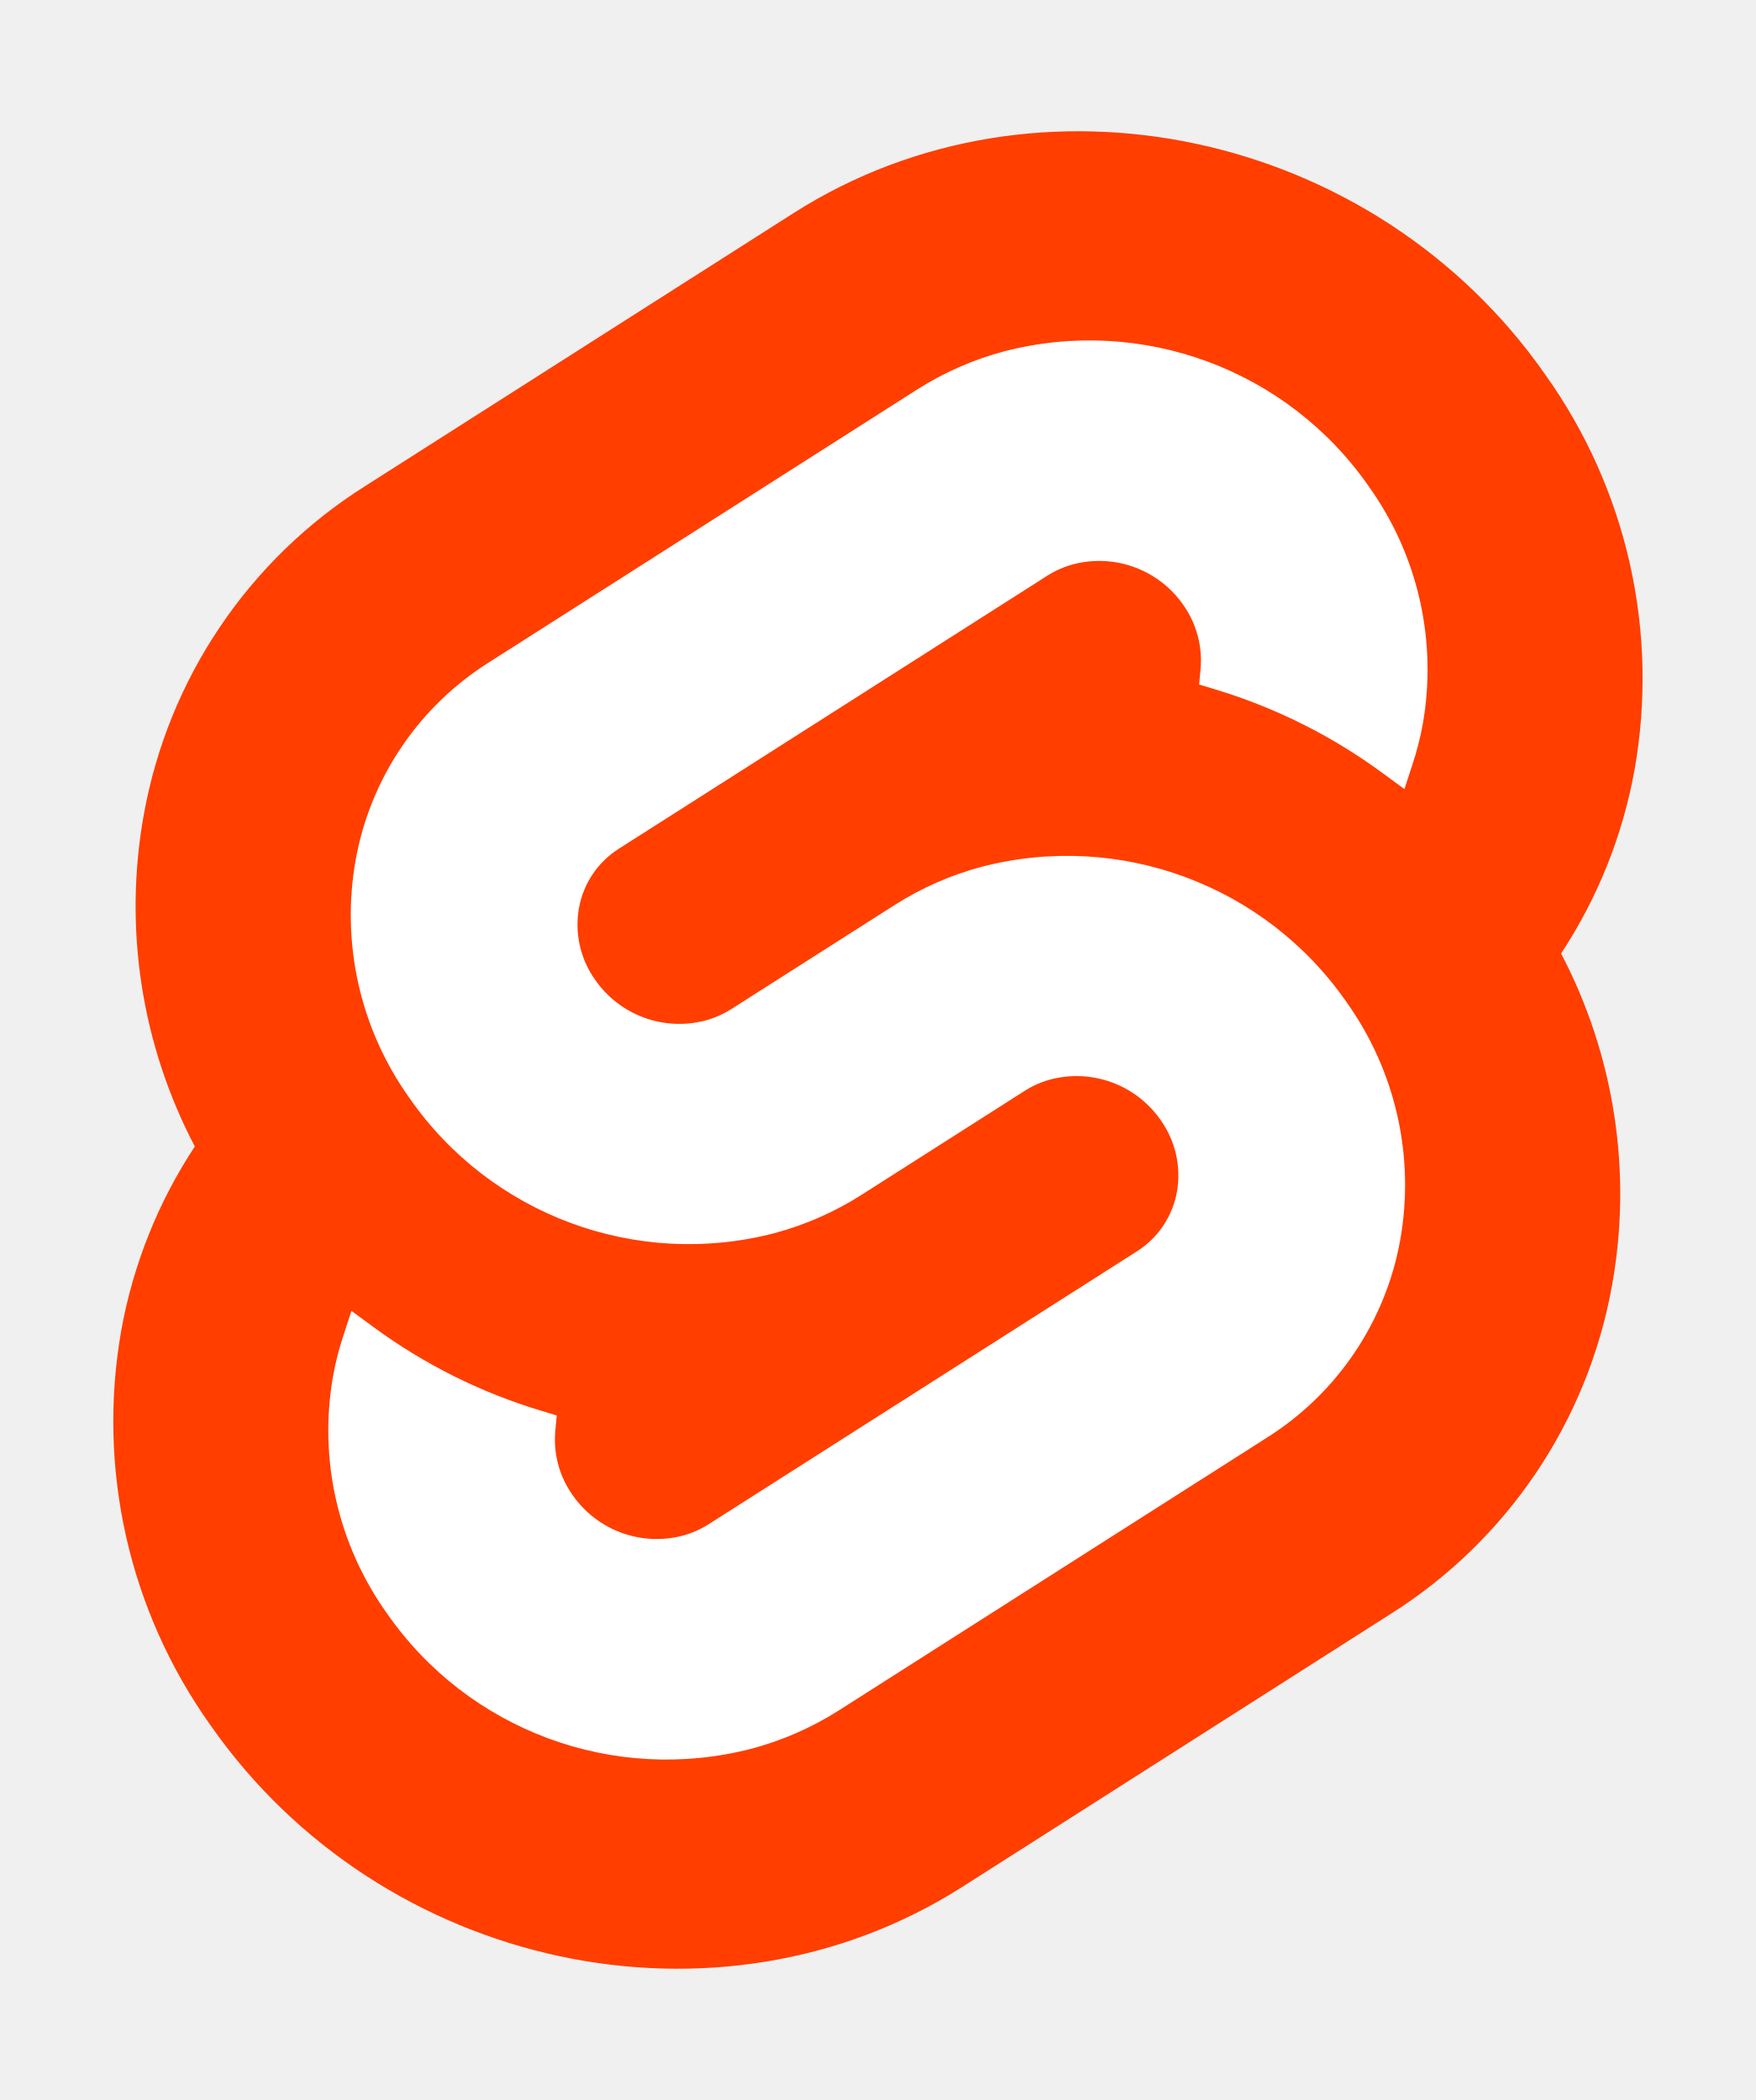
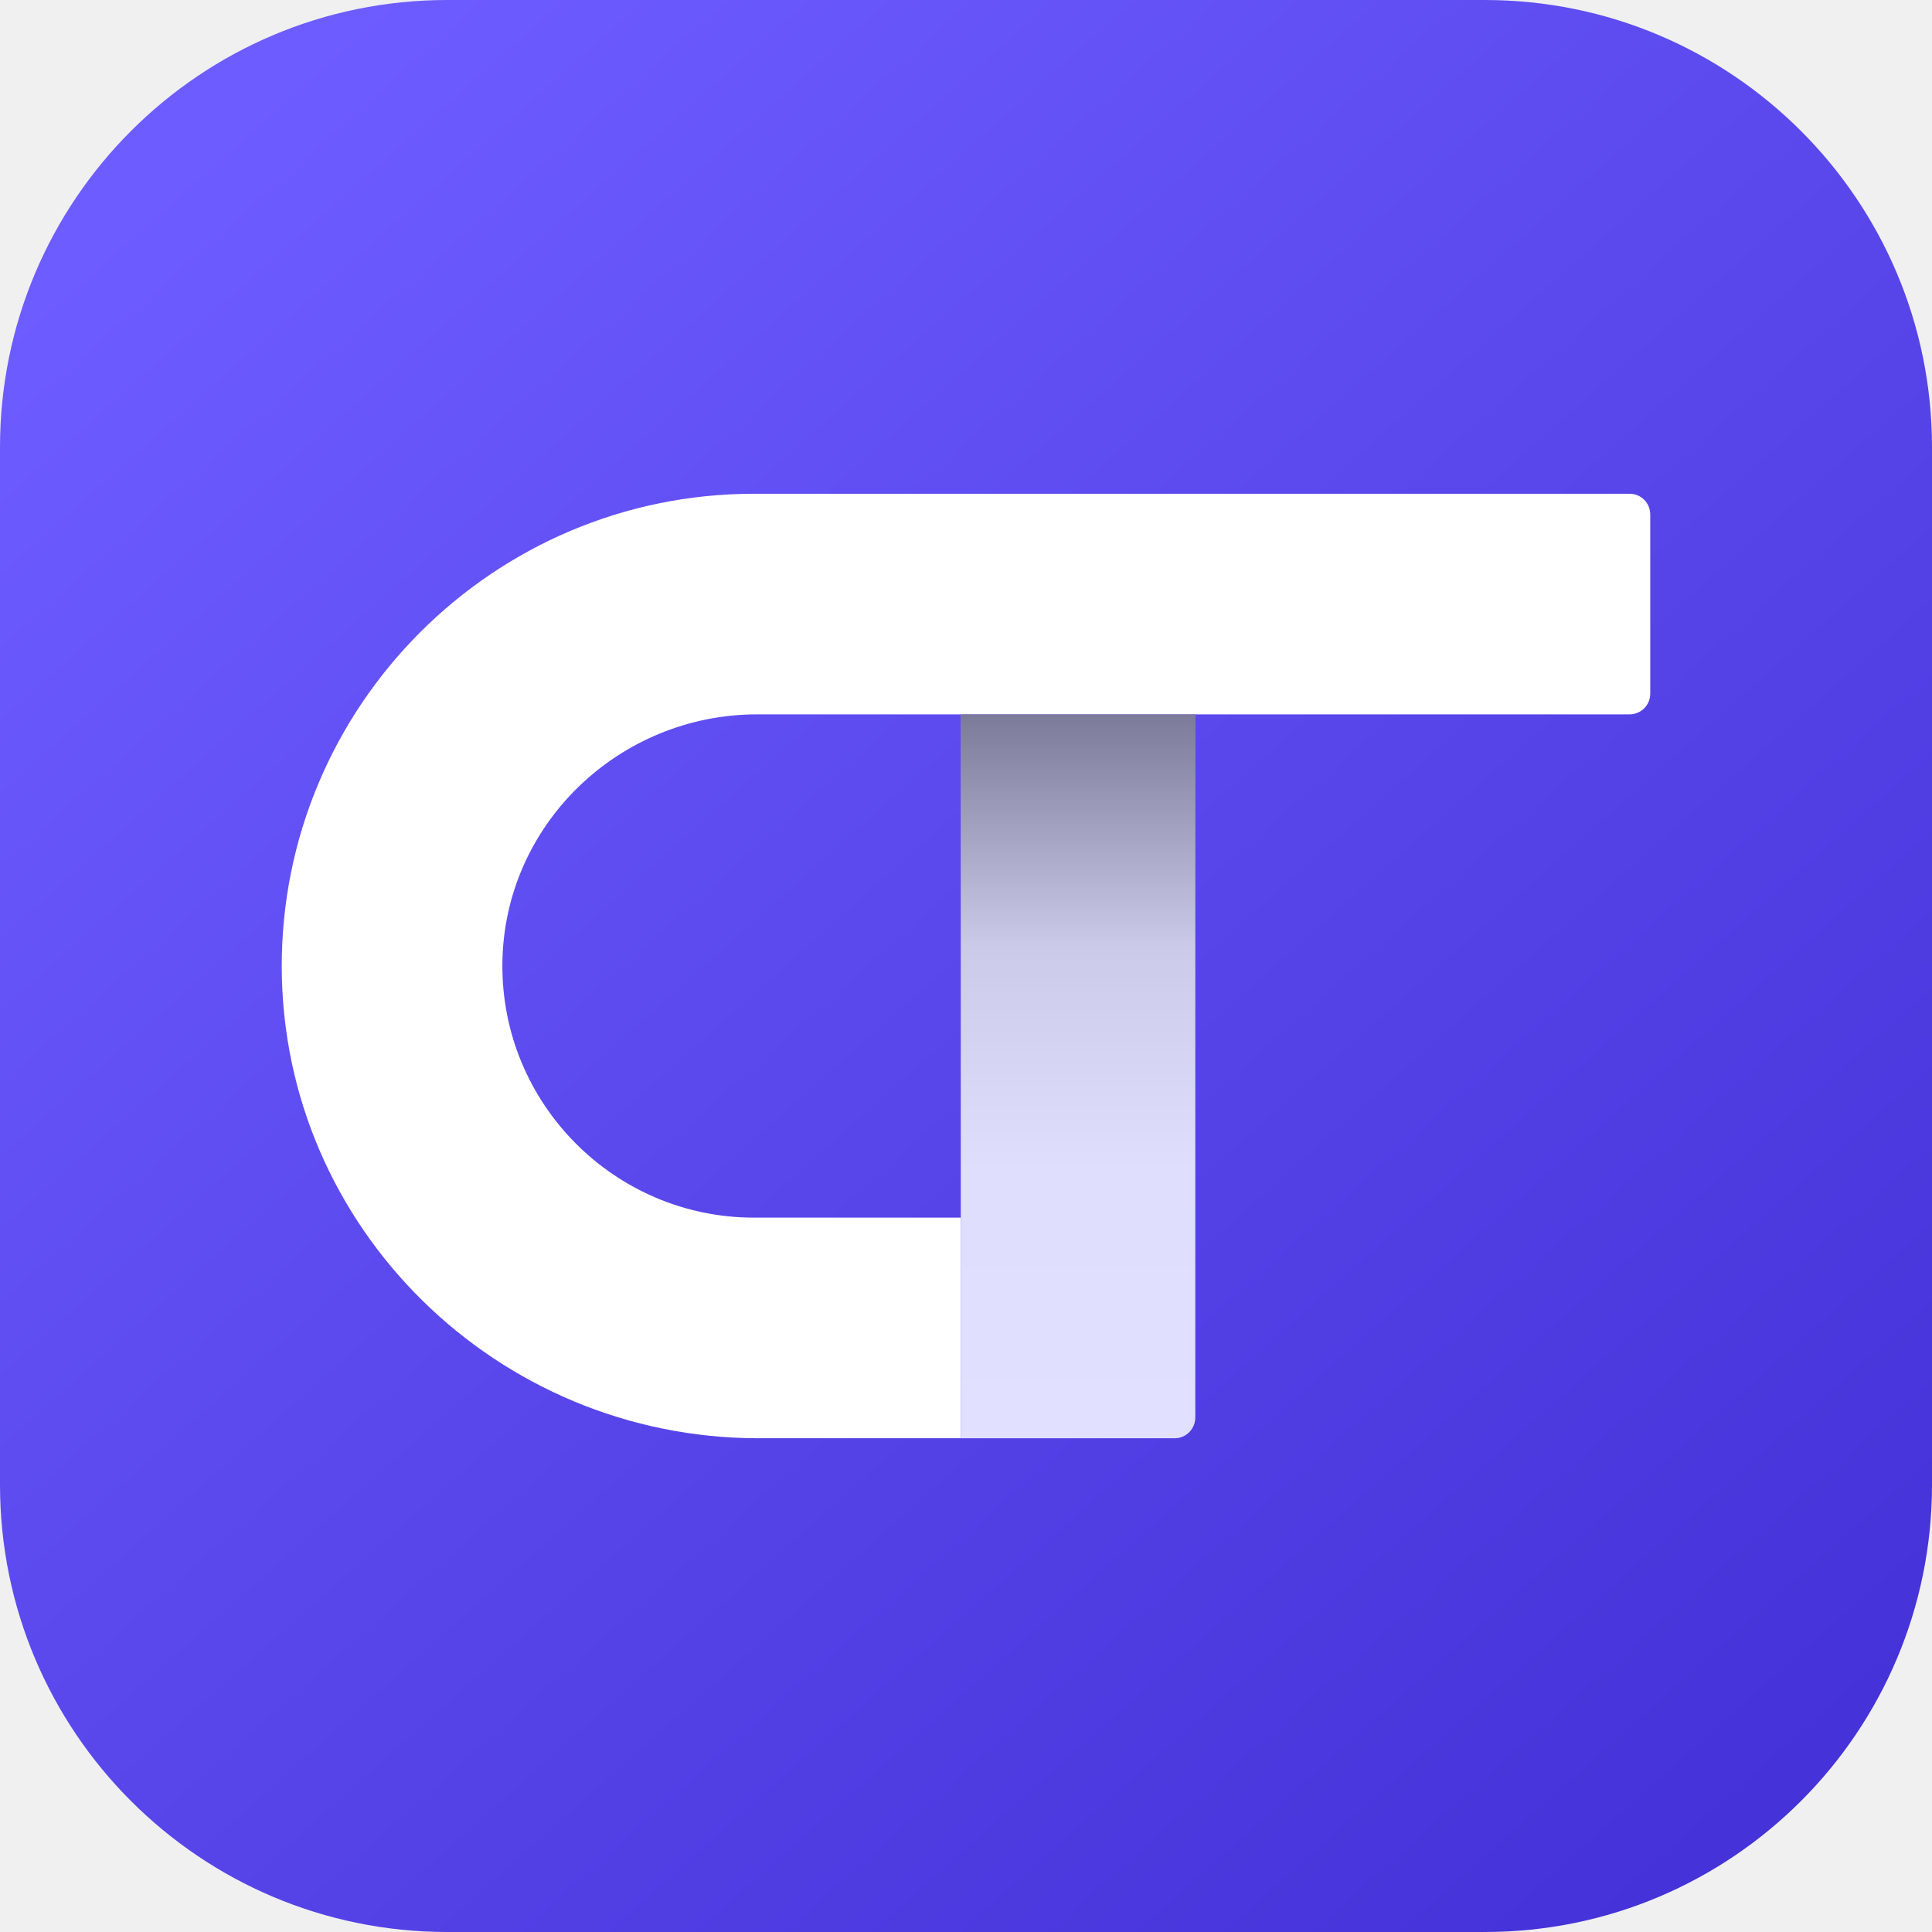
- <svg xmlns="http://www.w3.org/2000/svg" width="107" height="128" viewBox="0 0 107 128">
-   <path d="M94.157 22.819c-10.4-14.885-30.94-19.297-45.792-9.835L22.282 29.608A29.92 29.92 0 0 0 8.764 49.65a31.5 31.5 0 0 0 3.108 20.231 30 30 0 0 0-4.477 11.183 31.9 31.9 0 0 0 5.448 24.116c10.402 14.887 30.942 19.297 45.791 9.835l26.083-16.624A29.92 29.92 0 0 0 98.235 78.35a31.53 31.53 0 0 0-3.105-20.232 30 30 0 0 0 4.474-11.182 31.88 31.88 0 0 0-5.447-24.116" style="fill:#ff3e00" />
-   <path d="M45.817 106.582a20.72 20.72 0 0 1-22.237-8.243 19.17 19.17 0 0 1-3.277-14.503 18 18 0 0 1 .624-2.435l.49-1.498 1.337.981a33.6 33.6 0 0 0 10.203 5.098l.97.294-.09.968a5.85 5.85 0 0 0 1.052 3.878 6.24 6.24 0 0 0 6.695 2.485 5.8 5.8 0 0 0 1.603-.704L69.27 76.28a5.43 5.43 0 0 0 2.45-3.631 5.8 5.8 0 0 0-.987-4.371 6.24 6.24 0 0 0-6.698-2.487 5.7 5.7 0 0 0-1.6.704l-9.953 6.345a19 19 0 0 1-5.296 2.326 20.72 20.72 0 0 1-22.237-8.243 19.17 19.17 0 0 1-3.277-14.502 17.99 17.99 0 0 1 8.13-12.052l26.081-16.623a19 19 0 0 1 5.3-2.329 20.72 20.72 0 0 1 22.237 8.243 19.17 19.17 0 0 1 3.277 14.503 18 18 0 0 1-.624 2.435l-.49 1.498-1.337-.98a33.6 33.6 0 0 0-10.203-5.1l-.97-.294.09-.968a5.86 5.86 0 0 0-1.052-3.878 6.24 6.24 0 0 0-6.696-2.485 5.8 5.8 0 0 0-1.602.704L37.73 51.72a5.42 5.42 0 0 0-2.449 3.63 5.79 5.79 0 0 0 .986 4.372 6.24 6.24 0 0 0 6.698 2.486 5.8 5.8 0 0 0 1.602-.704l9.952-6.342a19 19 0 0 1 5.295-2.328 20.72 20.72 0 0 1 22.237 8.242 19.17 19.17 0 0 1 3.277 14.503 18 18 0 0 1-8.13 12.053l-26.081 16.622a19 19 0 0 1-5.3 2.328" style="fill:#fff" />
+ <svg xmlns="http://www.w3.org/2000/svg" viewBox="0 0 1080 1080">
+   <defs>
+     <linearGradient id="squircle" x1="120" y1="72" x2="968" y2="1024" gradientUnits="userSpaceOnUse">
+       <stop stop-color="#6d5cff" />
+       <stop offset="1" stop-color="#4532d8" />
+     </linearGradient>
+     <linearGradient id="mark" x1="613.68" y1="850.58" x2="613.68" y2="374.51" gradientUnits="userSpaceOnUse">
+       <stop stop-color="#fff" stop-opacity=".4" />
+       <stop offset=".38" stop-color="#f9f9f9" stop-opacity=".4" />
+       <stop offset=".68" stop-color="#c7c7c7" stop-opacity=".4" />
+       <stop offset="1" stop-opacity=".4" />
+     </linearGradient>
+   </defs>
+   <rect width="1080" height="1080" rx="250" fill="url(#squircle)" />
+   <g transform="translate(81 81) scale(.85)">
+     <path d="M536.6 850.58H403.59C231.91 850.58 90.48 712.56 90 540.88c-.48-171.66 139.03-311.46 310.58-311.46H976.4c7.51 0 13.6 6.09 13.6 13.6v117.89c0 7.51-6.09 13.6-13.6 13.6H402.69c-91.11 0-166.71 72.75-167.59 163.86-.9 92 73.69 167.12 165.48 167.12H536.6v145.09Z" fill="#fff" />
+     <path d="M536.6 374.51h154.16v462.47c0 7.5-6.1 13.6-13.6 13.6H536.6V374.51Z" fill="#ceccff" />
+     <path d="M536.6 374.51h154.16v462.47c0 7.5-6.1 13.6-13.6 13.6H536.6V374.51Z" fill="url(#mark)" />
+   </g>
</svg>
